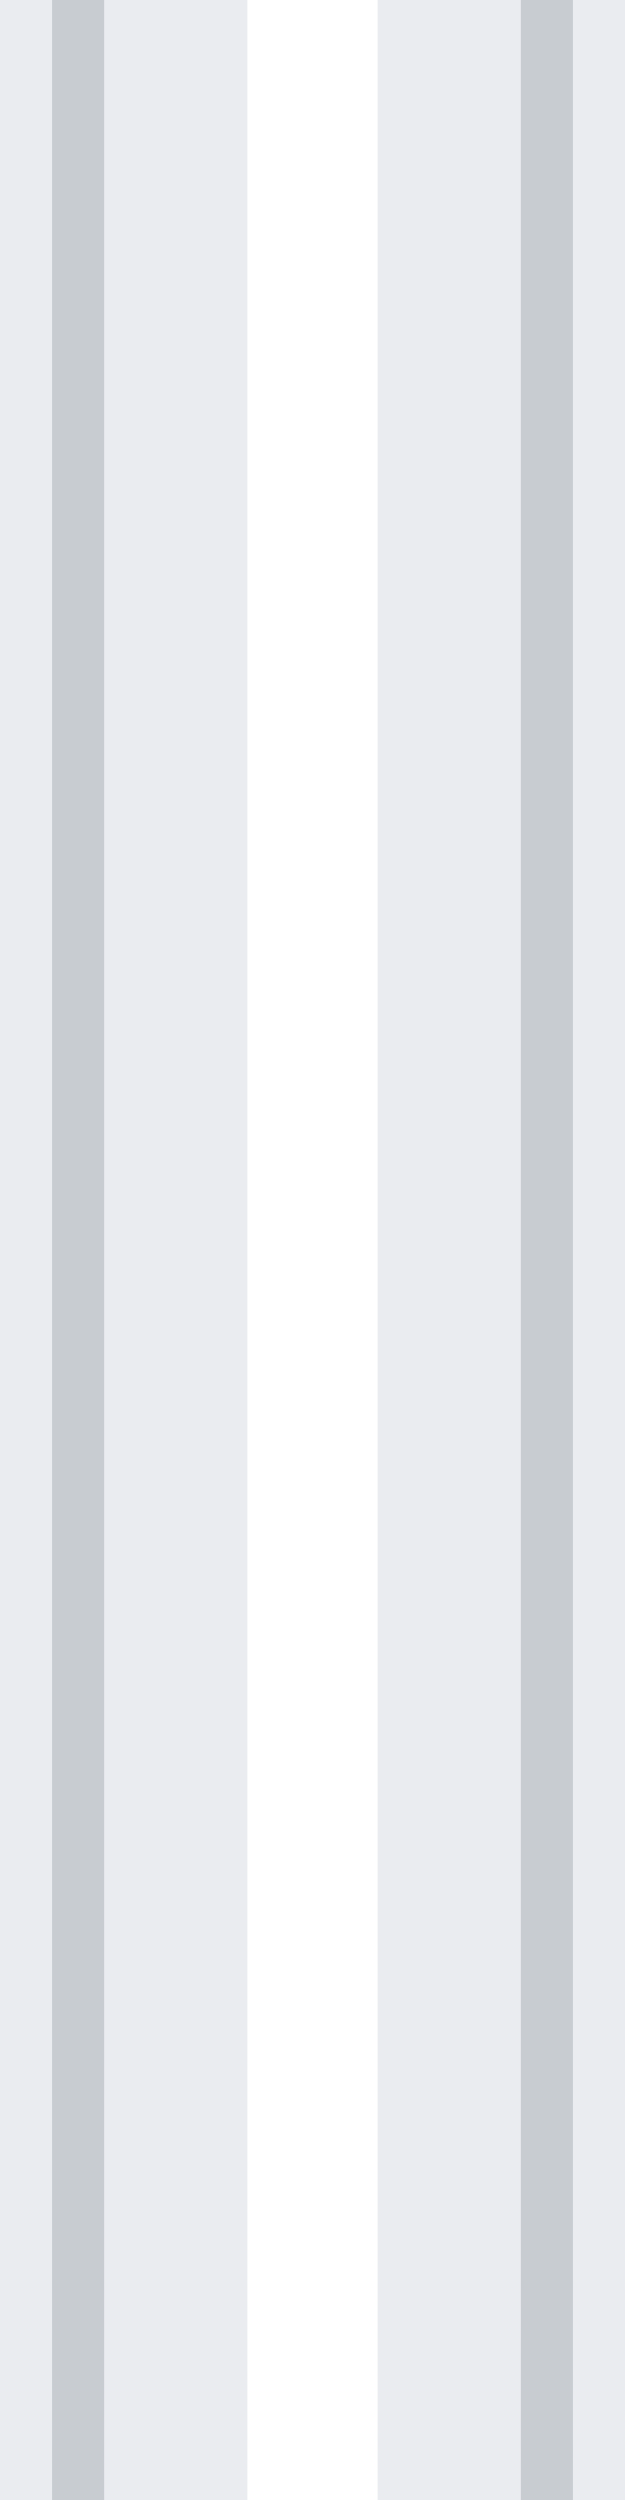
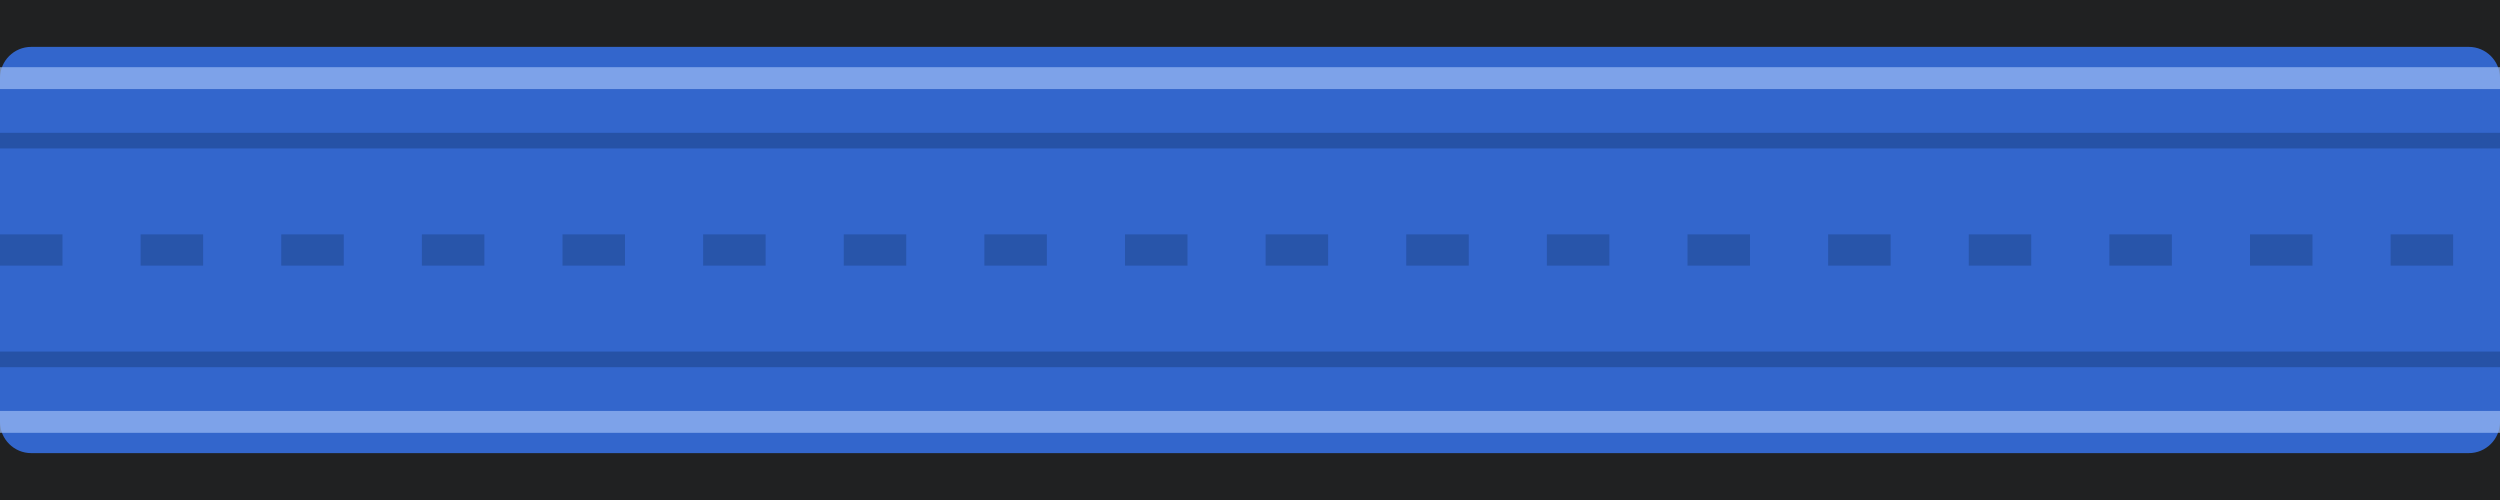
- <svg xmlns="http://www.w3.org/2000/svg" viewBox="0 0 24 96">
-   <rect width="24" height="96" fill="#eaecf0" />
-   <path d="M3 0v96M21 0v96" stroke="#c8ccd1" stroke-width="2" />
-   <path d="M12 0v96" stroke="#fff" stroke-width="5" />
+ <svg xmlns="http://www.w3.org/2000/svg" viewBox="0 0 160 32">
+   <rect width="160" height="32" fill="#202122" />
+   <rect x="0" y="3" width="160" height="26" rx="2" fill="#3366cc" />
+   <path d="M0 5H160M0 27H160" stroke="#9dbcf6" stroke-width="1.4" stroke-opacity="0.7" />
+   <path d="M0 16H160" stroke="#254f9f" stroke-width="2" stroke-dasharray="4 5" stroke-opacity="0.75" />
+   <path d="M0 9H160M0 23H160" stroke="#214a96" stroke-width="1" stroke-opacity="0.7" />
</svg>
